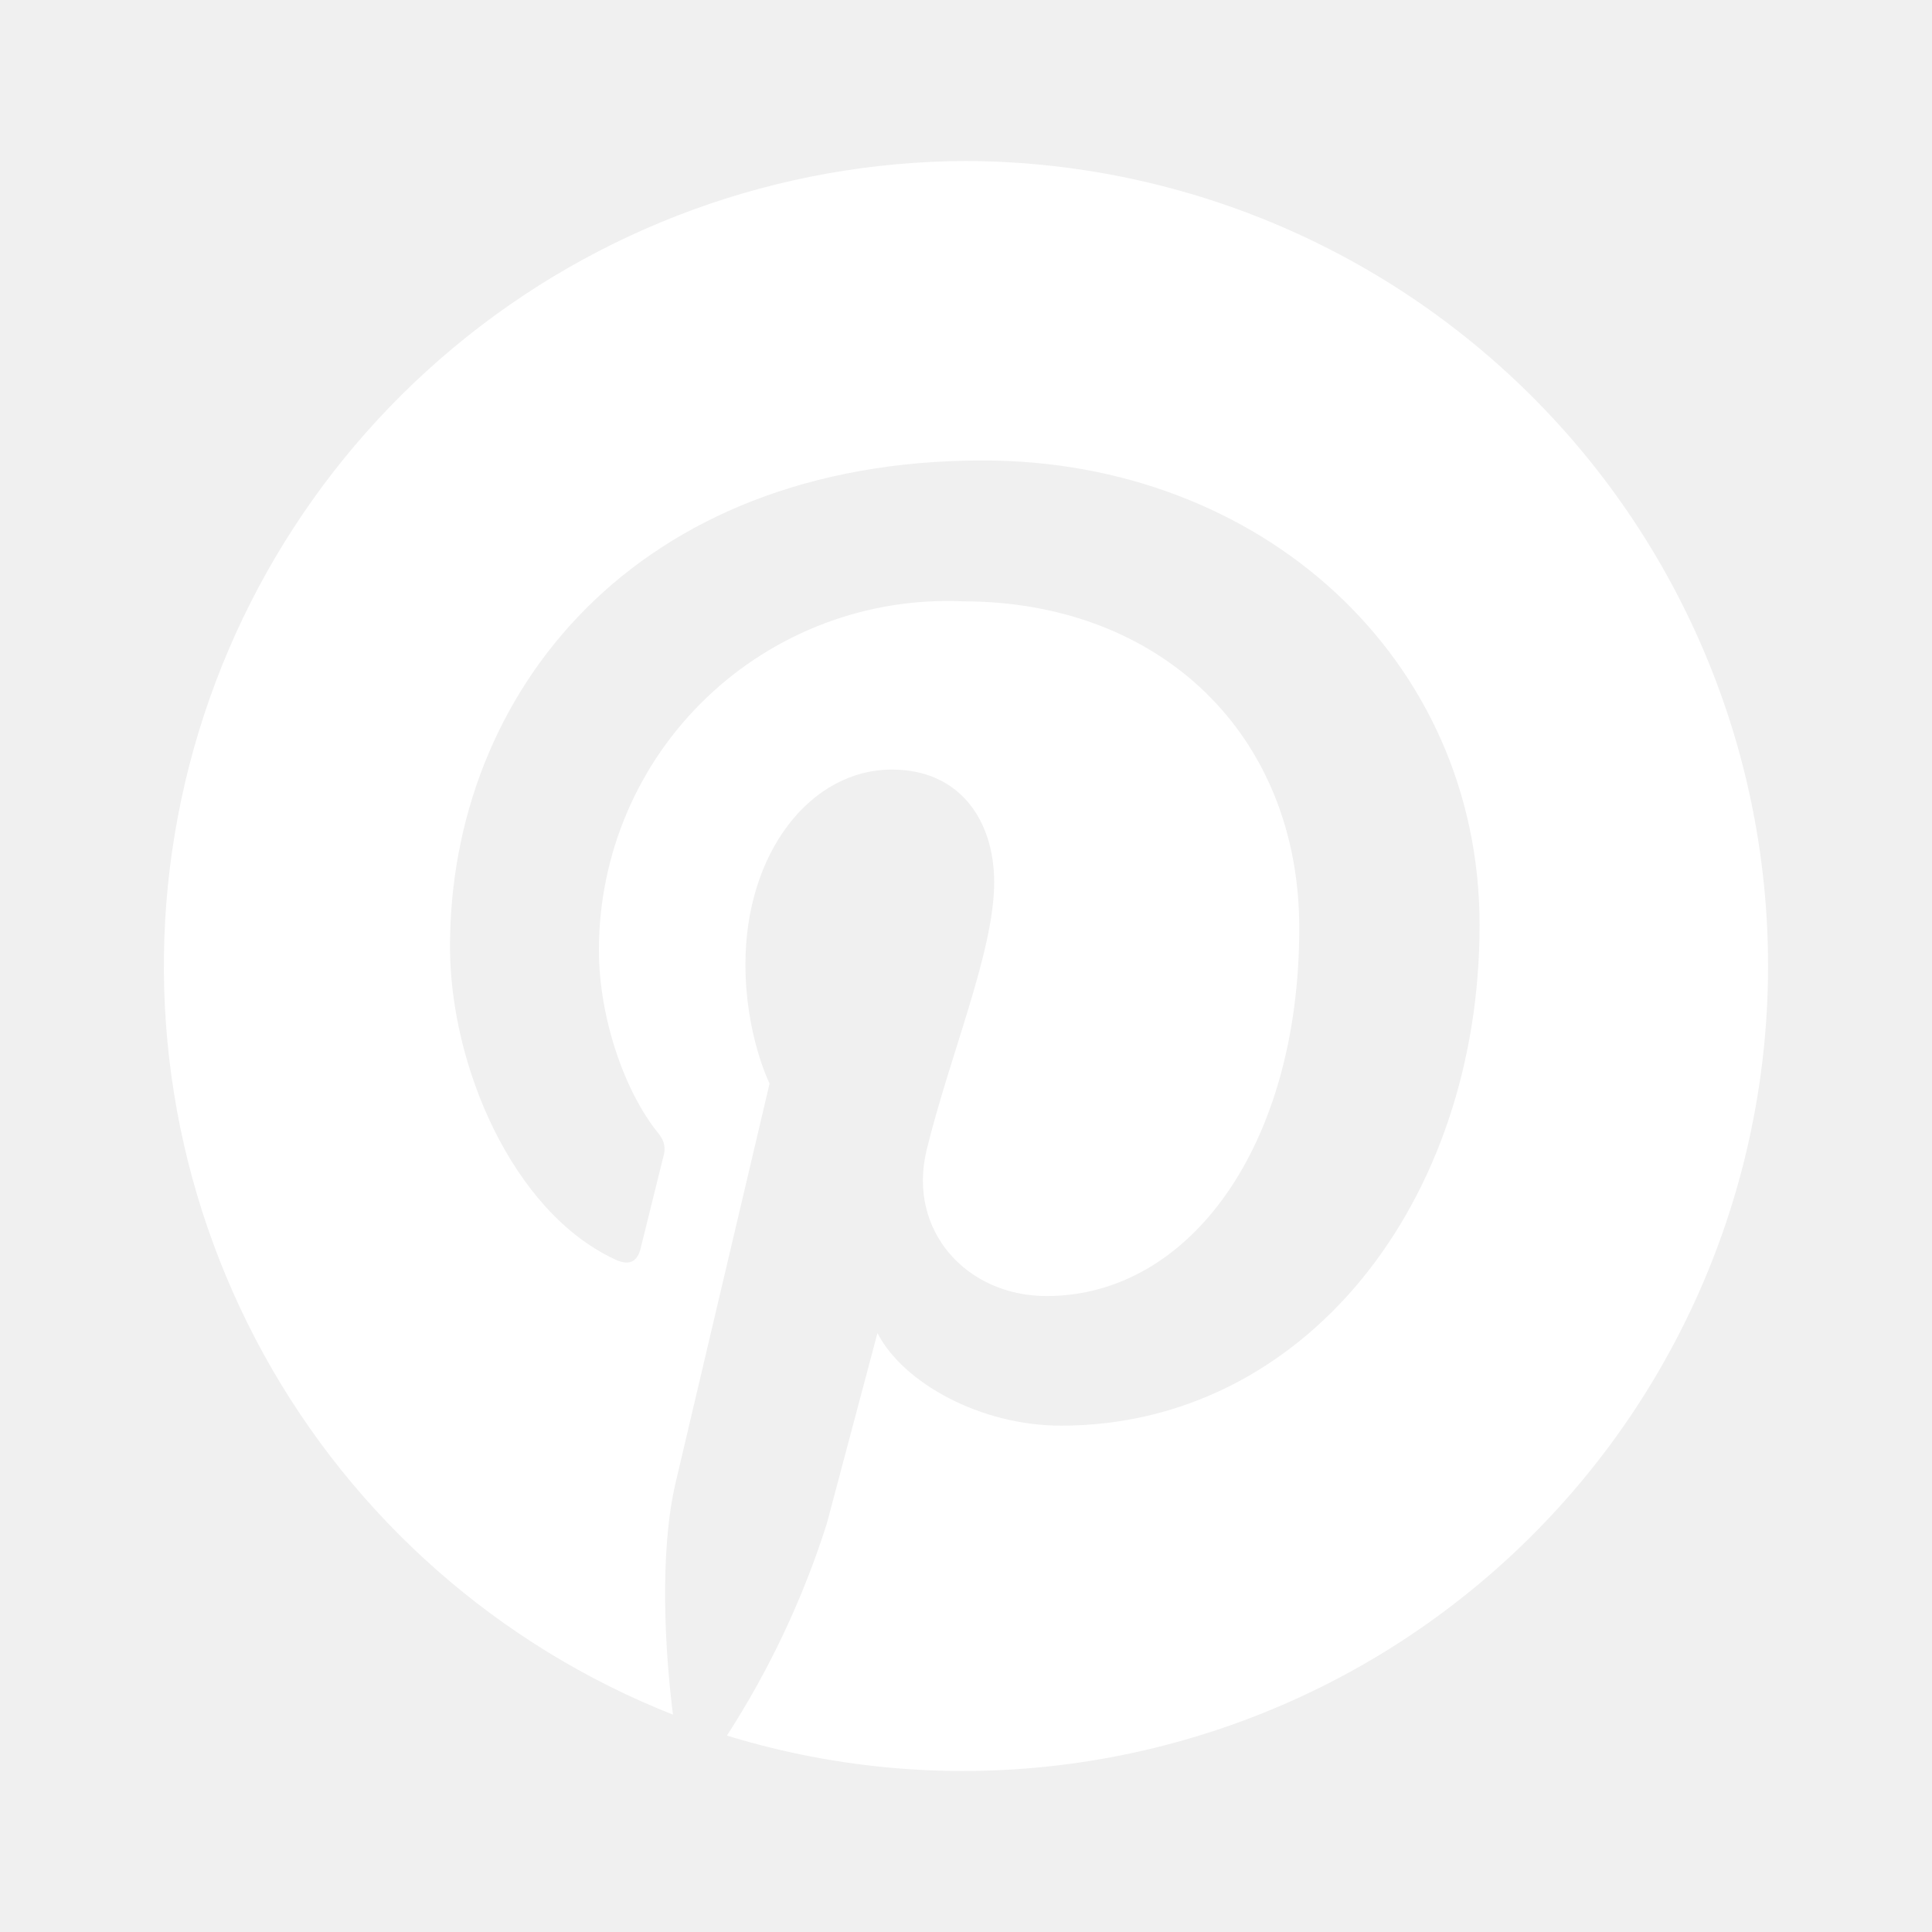
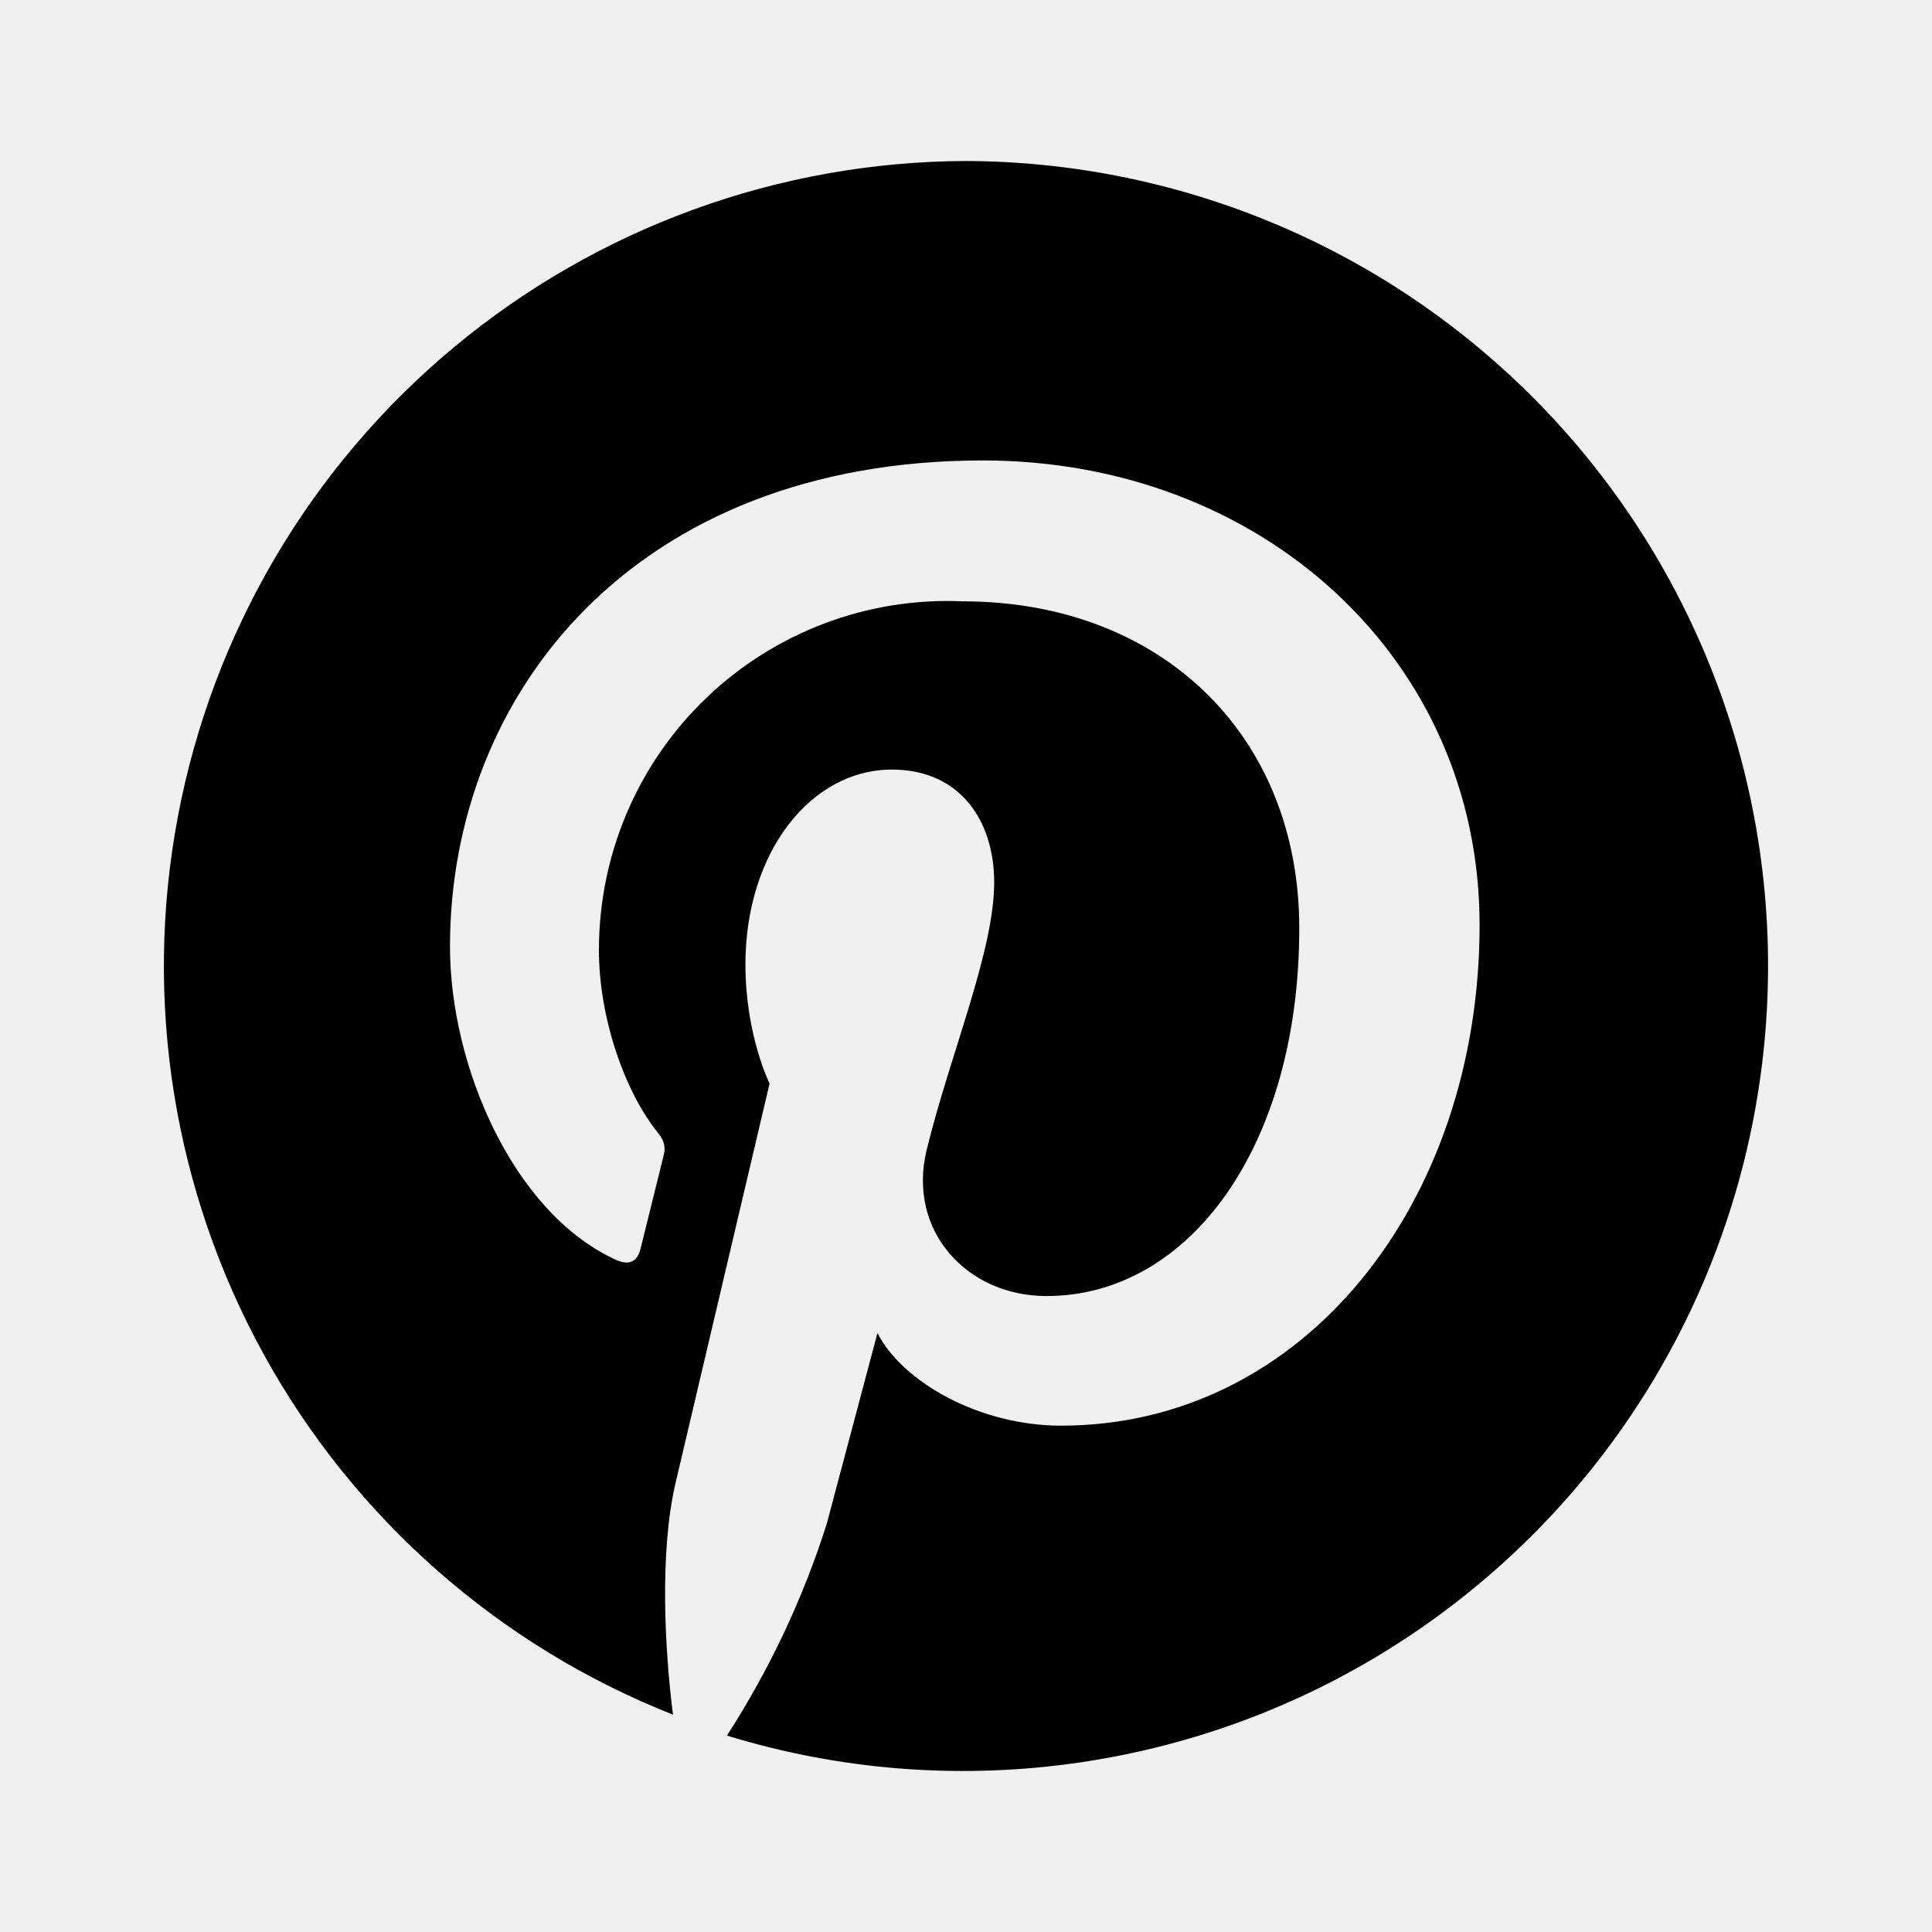
- <svg xmlns="http://www.w3.org/2000/svg" width="24" height="24" viewBox="0 0 24 24" fill="none">
-   <path d="M12 2C9.676 2.008 7.427 2.826 5.64 4.313C3.853 5.8 2.64 7.862 2.209 10.147C1.778 12.431 2.157 14.794 3.279 16.829C4.402 18.865 6.198 20.446 8.36 21.3C8.26 20.51 8.19 19.3 8.39 18.43L9.56 13.46C9.56 13.46 9.26 12.86 9.26 11.98C9.26 10.59 10.07 9.56 11.08 9.56C11.93 9.56 12.35 10.2 12.35 10.96C12.35 11.82 11.8 13.1 11.51 14.29C11.27 15.29 12.01 16.1 13 16.1C14.78 16.1 16.14 14.23 16.14 11.53C16.14 9.13 14.42 7.47 11.96 7.47C11.376 7.444 10.792 7.537 10.245 7.743C9.697 7.95 9.197 8.264 8.775 8.669C8.352 9.074 8.016 9.56 7.787 10.098C7.558 10.636 7.44 11.215 7.44 11.8C7.44 12.66 7.77 13.58 8.18 14.08C8.26 14.18 8.27 14.27 8.24 14.37L7.96 15.5C7.92 15.68 7.81 15.73 7.63 15.64C6.37 15.05 5.59 13.24 5.59 11.76C5.59 8.61 7.89 5.72 12.21 5.72C15.67 5.72 18.38 8.18 18.38 11.49C18.38 14.94 16.2 17.71 13.18 17.71C12.18 17.71 11.22 17.18 10.9 16.56L10.27 18.93C9.975 19.858 9.558 20.742 9.03 21.56C10.404 21.982 11.853 22.102 13.277 21.913C14.702 21.724 16.069 21.231 17.286 20.466C18.502 19.701 19.54 18.683 20.328 17.481C21.115 16.279 21.635 14.922 21.85 13.501C22.066 12.08 21.973 10.63 21.578 9.248C21.182 7.867 20.494 6.587 19.559 5.495C18.624 4.404 17.465 3.526 16.161 2.923C14.856 2.32 13.437 2.005 12 2Z" fill="white" />
+ <svg xmlns="http://www.w3.org/2000/svg" id="icon" width="24" height="24" viewBox="0 0 24 24" fill="none">
+   <path d="M12 2C9.676 2.008 7.427 2.826 5.64 4.313C3.853 5.8 2.64 7.862 2.209 10.147C1.778 12.431 2.157 14.794 3.279 16.829C4.402 18.865 6.198 20.446 8.36 21.3C8.26 20.51 8.19 19.3 8.39 18.43L9.56 13.46C9.56 13.46 9.26 12.86 9.26 11.98C9.26 10.59 10.07 9.56 11.08 9.56C11.93 9.56 12.35 10.2 12.35 10.96C12.35 11.82 11.8 13.1 11.51 14.29C11.27 15.29 12.01 16.1 13 16.1C14.78 16.1 16.14 14.23 16.14 11.53C16.14 9.13 14.42 7.47 11.96 7.47C11.376 7.444 10.792 7.537 10.245 7.743C9.697 7.95 9.197 8.264 8.775 8.669C8.352 9.074 8.016 9.56 7.787 10.098C7.558 10.636 7.44 11.215 7.44 11.8C7.44 12.66 7.77 13.58 8.18 14.08C8.26 14.18 8.27 14.27 8.24 14.37L7.96 15.5C7.92 15.68 7.81 15.73 7.63 15.64C6.37 15.05 5.59 13.24 5.59 11.76C5.59 8.61 7.89 5.72 12.21 5.72C15.67 5.72 18.38 8.18 18.38 11.49C18.38 14.94 16.2 17.71 13.18 17.71C12.18 17.71 11.22 17.18 10.9 16.56L10.27 18.93C9.975 19.858 9.558 20.742 9.03 21.56C10.404 21.982 11.853 22.102 13.277 21.913C14.702 21.724 16.069 21.231 17.286 20.466C18.502 19.701 19.54 18.683 20.328 17.481C21.115 16.279 21.635 14.922 21.85 13.501C22.066 12.08 21.973 10.63 21.578 9.248C21.182 7.867 20.494 6.587 19.559 5.495C18.624 4.404 17.465 3.526 16.161 2.923C14.856 2.32 13.437 2.005 12 2Z" fill="currentColor" />
</svg>
